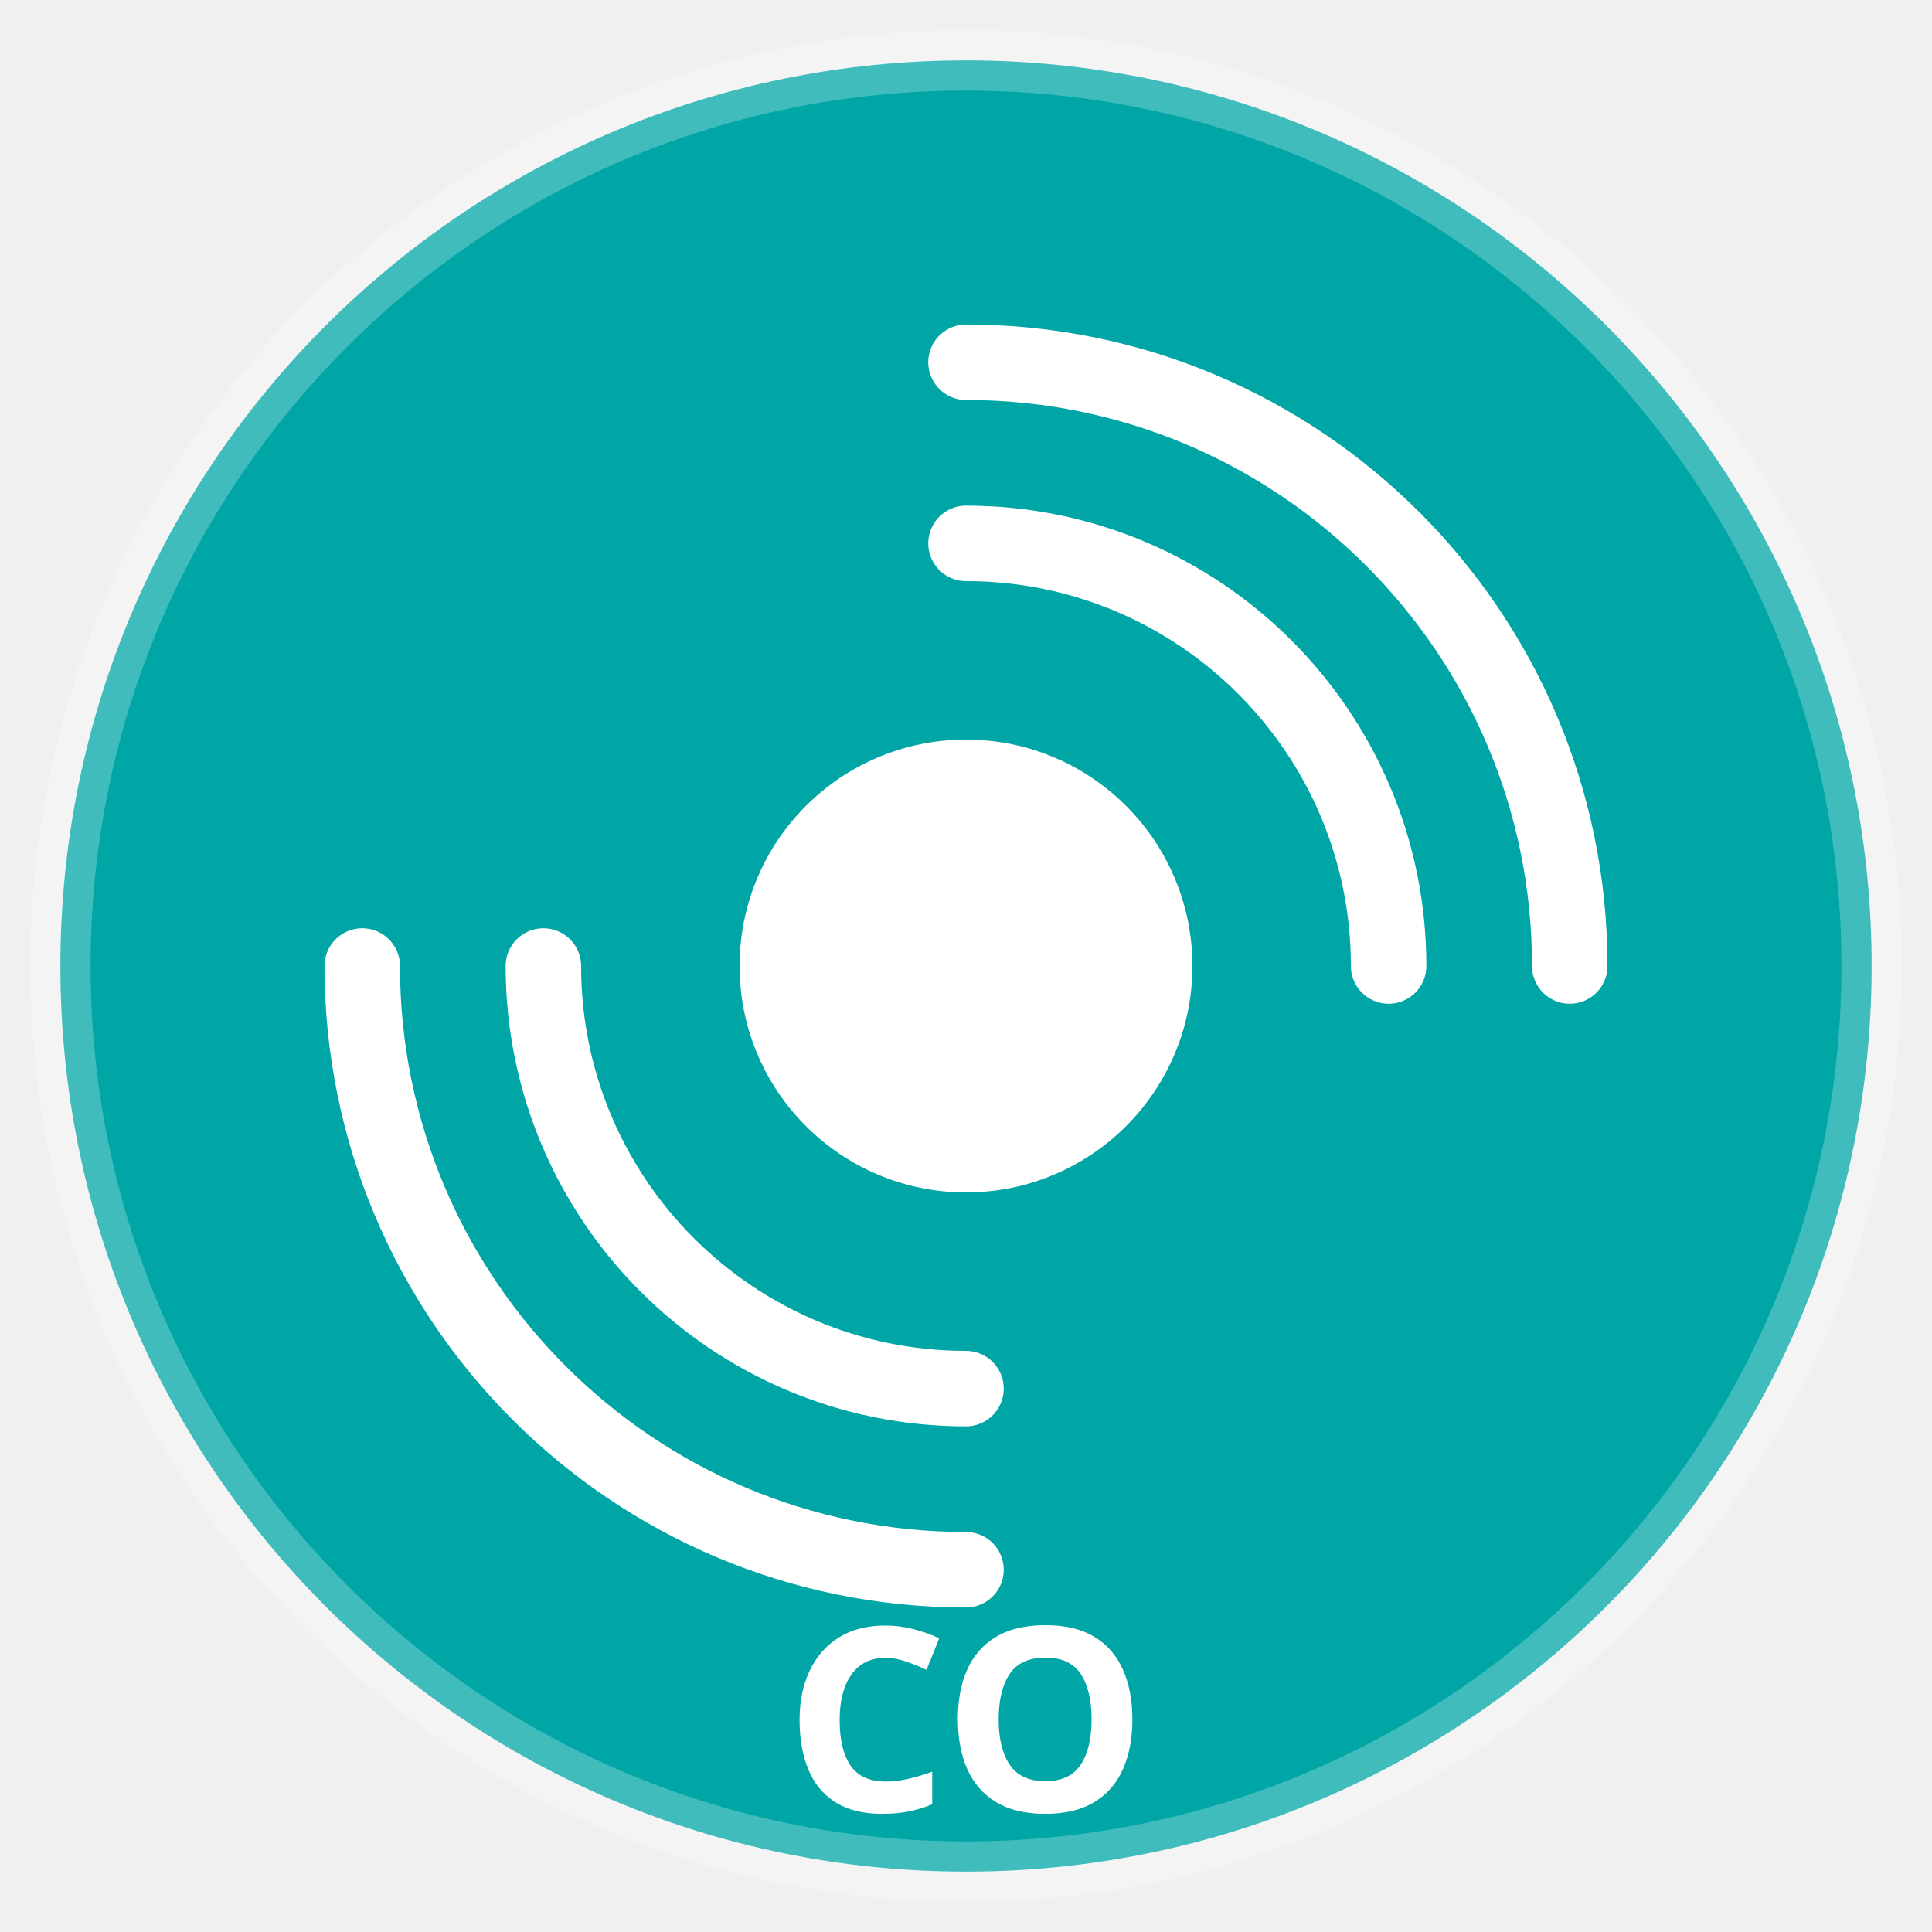
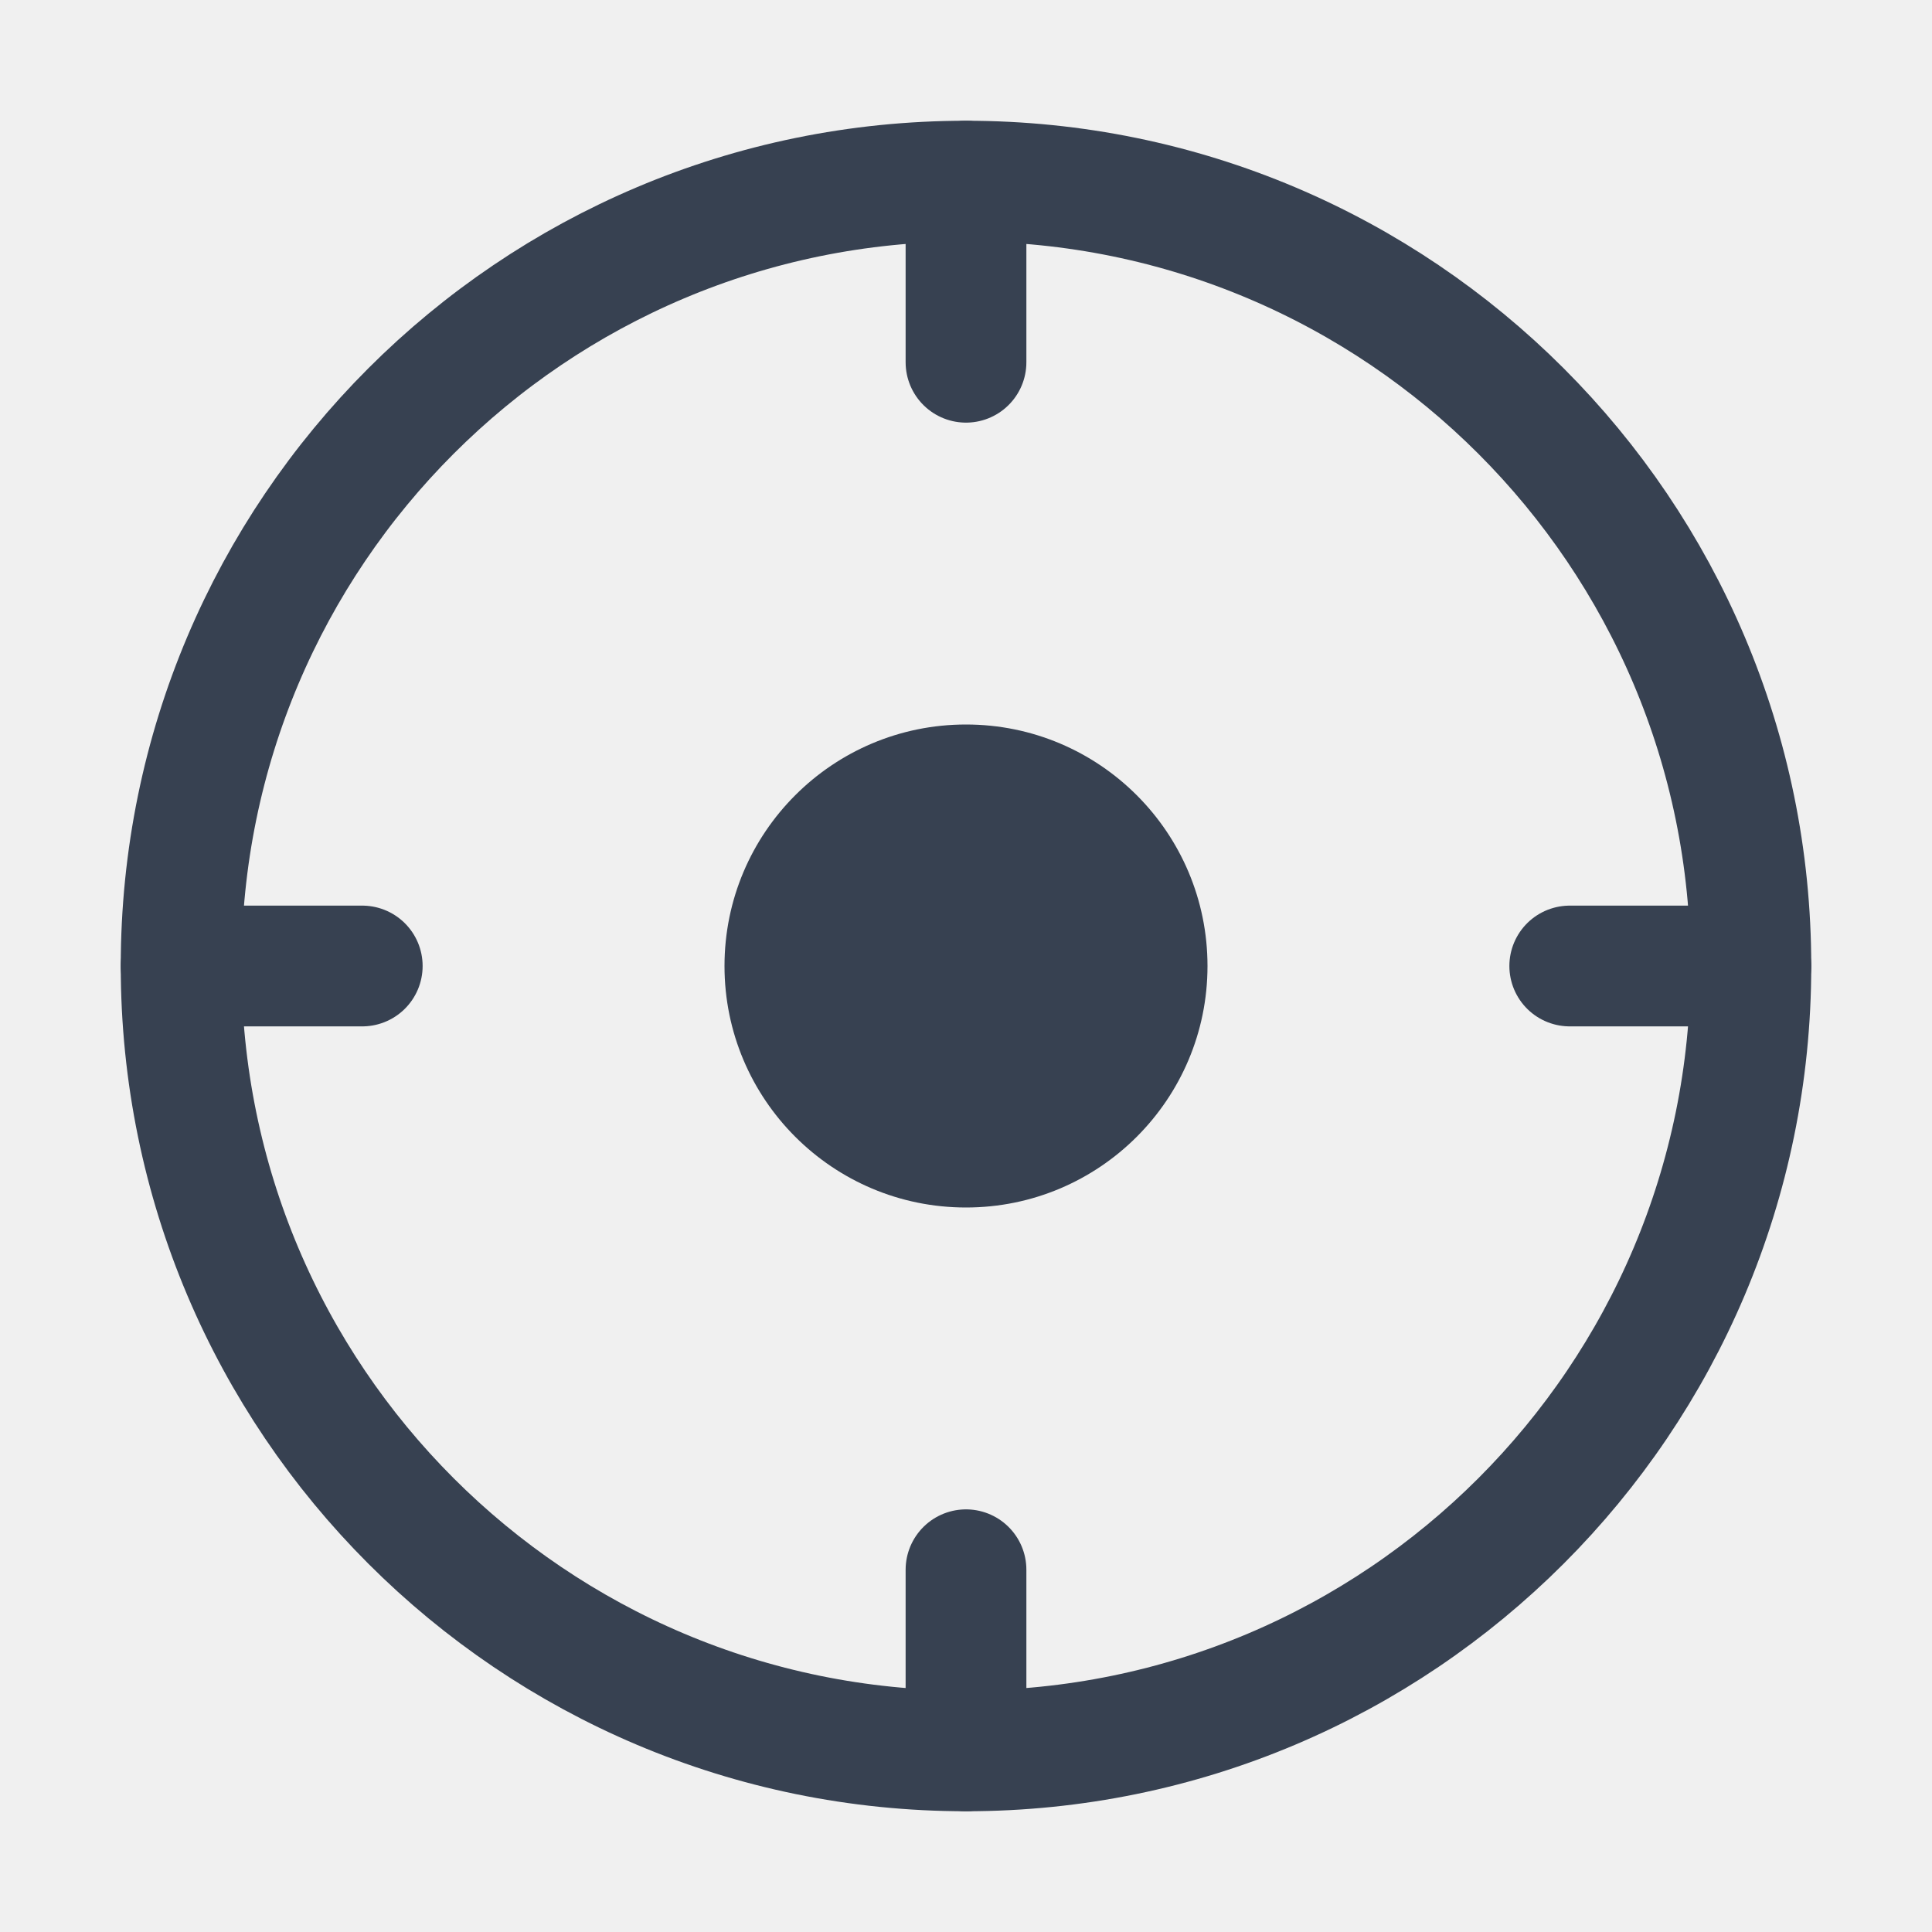
- <svg xmlns="http://www.w3.org/2000/svg" width="256" height="256" viewBox="0 0 256 256">
-   <circle cx="128" cy="128" r="120" fill="#00A6A6" />
-   <circle cx="128" cy="128" r="120" fill="none" stroke="#ffffff" stroke-width="8" opacity="0.25" />
-   <circle cx="128" cy="128" r="30" fill="#ffffff" />
-   <g fill="none" stroke="#ffffff" stroke-width="10" stroke-linecap="round">
-     <path d="M128 72 a56 56 0 0 1 56 56" />
-     <path d="M128 48 a80 80 0 0 1 80 80" />
-     <path d="M128 184 a56 56 0 0 1 -56 -56" />
-     <path d="M128 208 a80 80 0 0 1 -80 -80" />
-   </g>
-   <text x="128" y="240" text-anchor="middle" font-family="sans-serif" font-size="34" font-weight="700" fill="#ffffff">CO</text>
+ <svg xmlns="http://www.w3.org/2000/svg" viewBox="0 0 64 64" width="64" height="64">
+   <circle cx="32" cy="32" r="26" fill="none" stroke="#374151" stroke-width="4" />
+   <circle cx="32" cy="32" r="8" fill="#374151" />
+   <path d="M32 6 v6 M32 52 v6 M6 32 h6 M52 32 h6" stroke="#374151" stroke-width="4" stroke-linecap="round" />
</svg>
